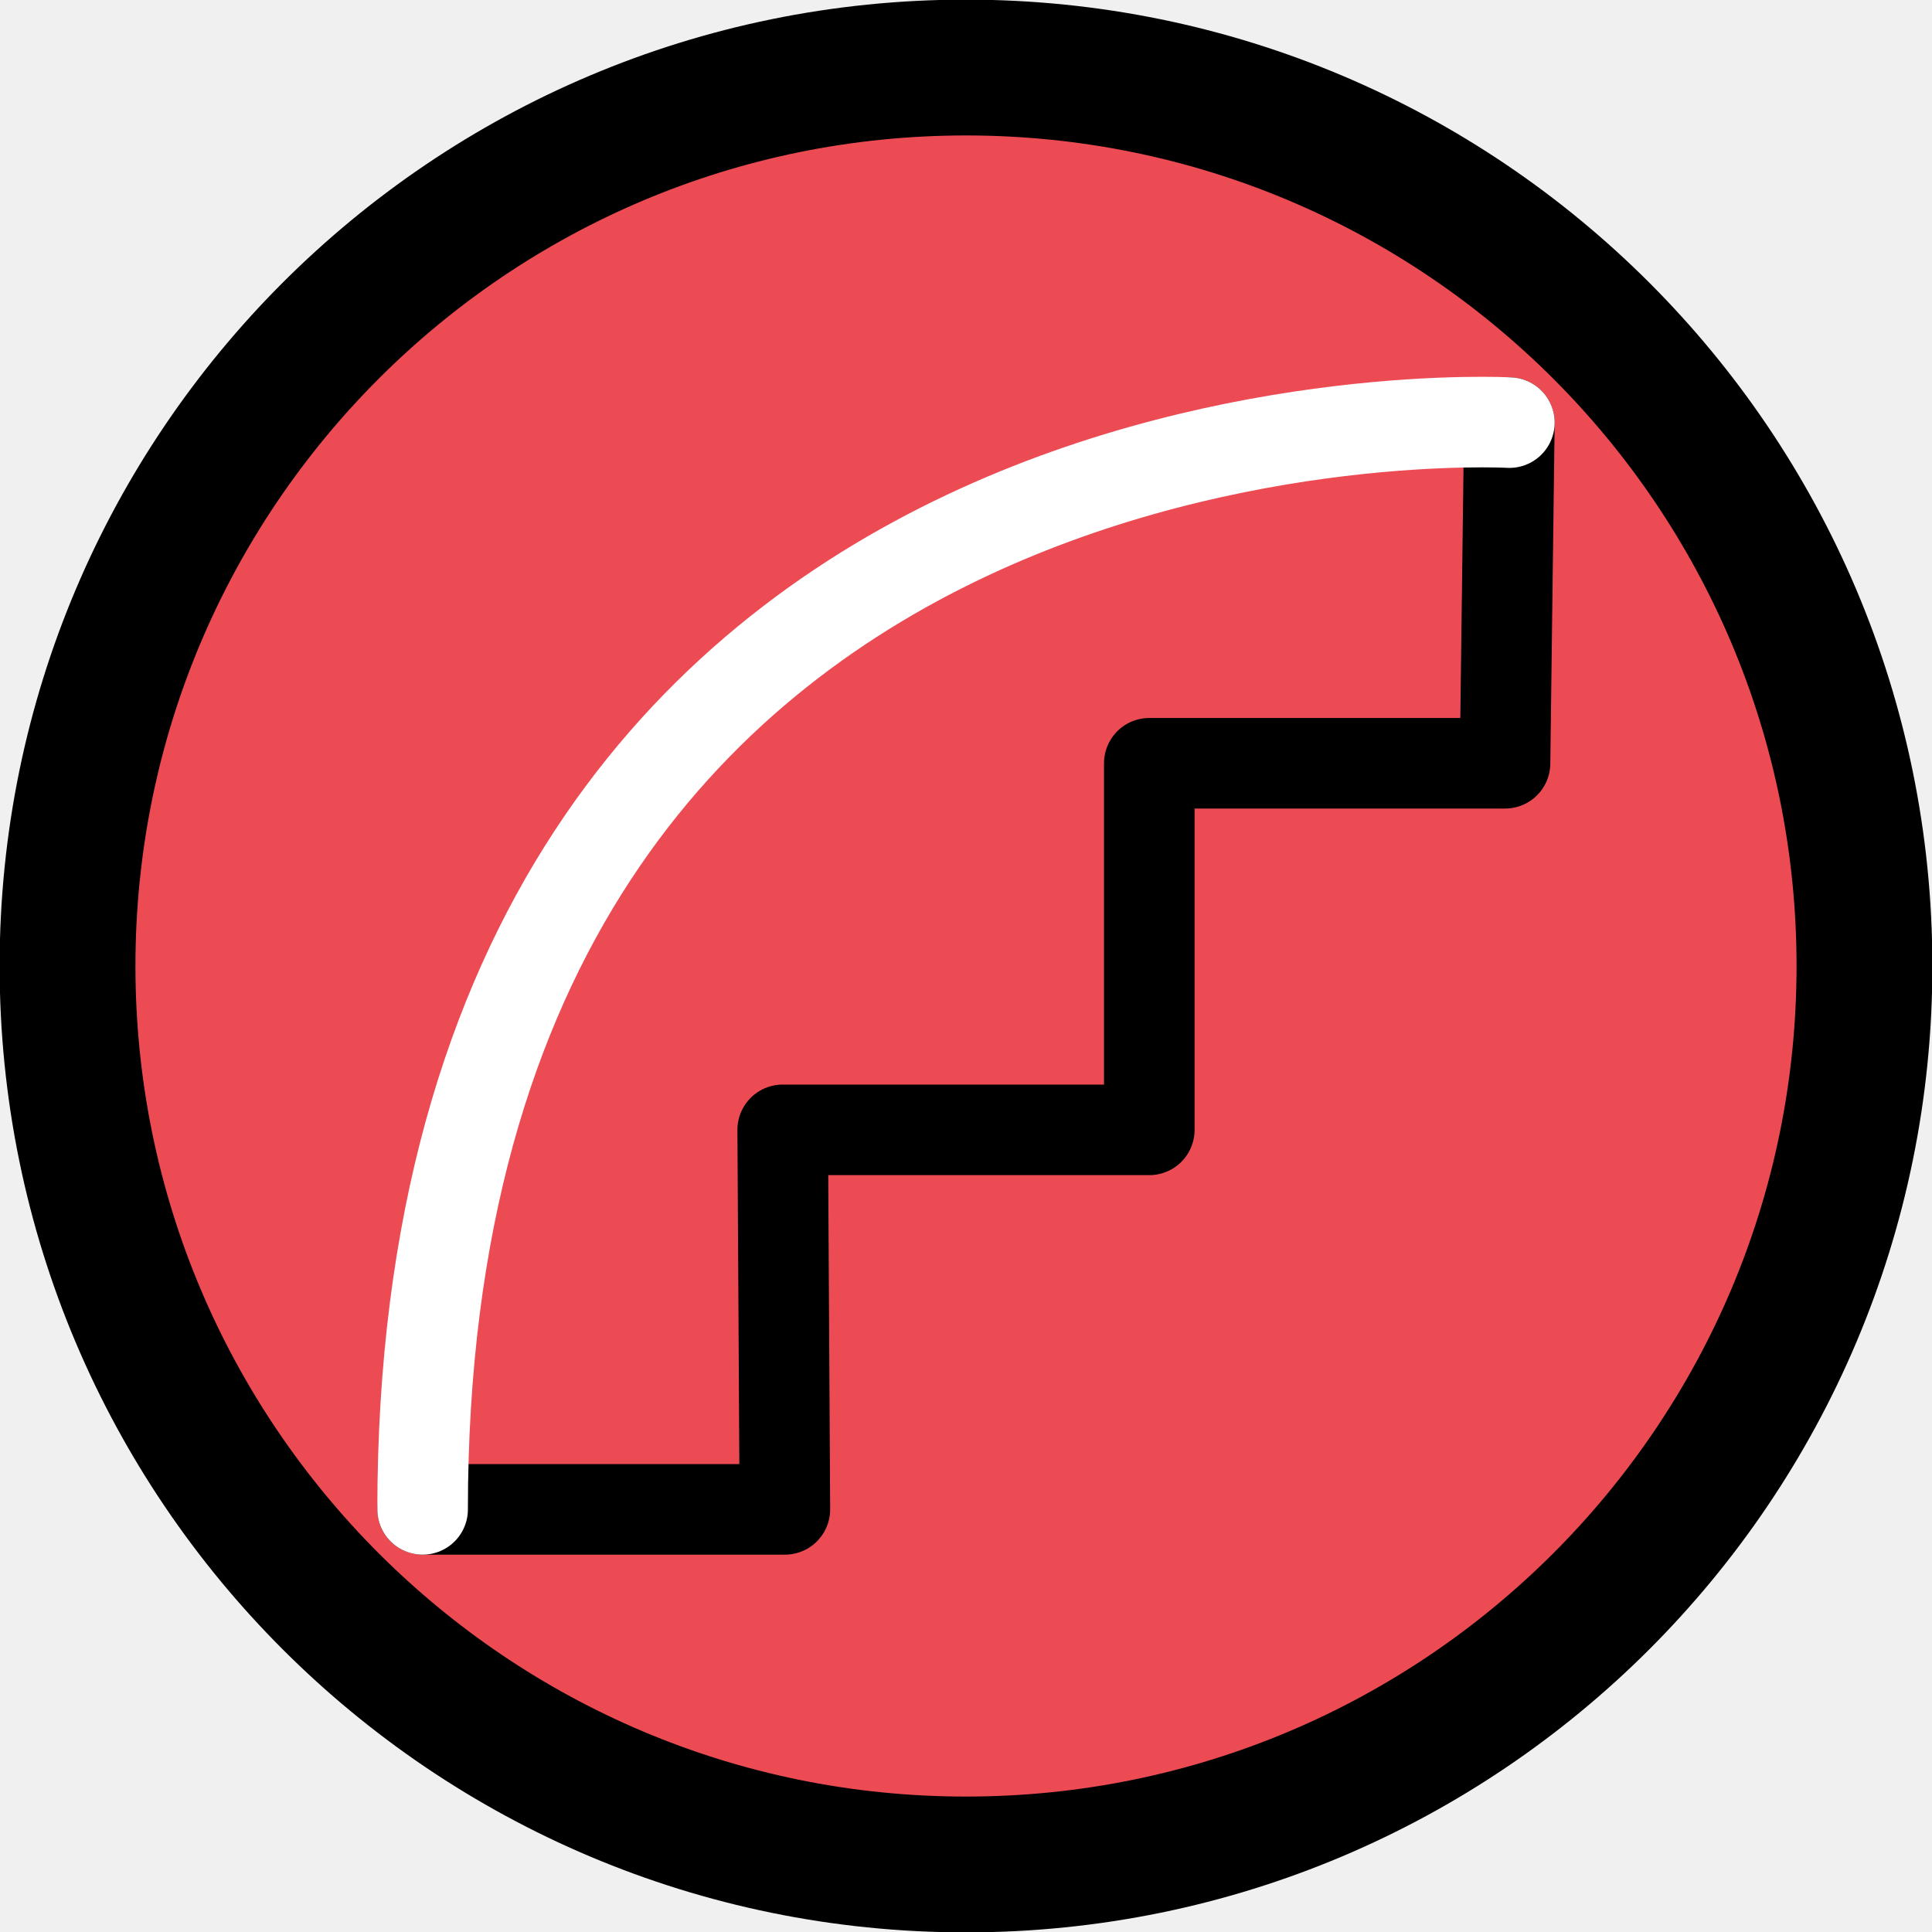
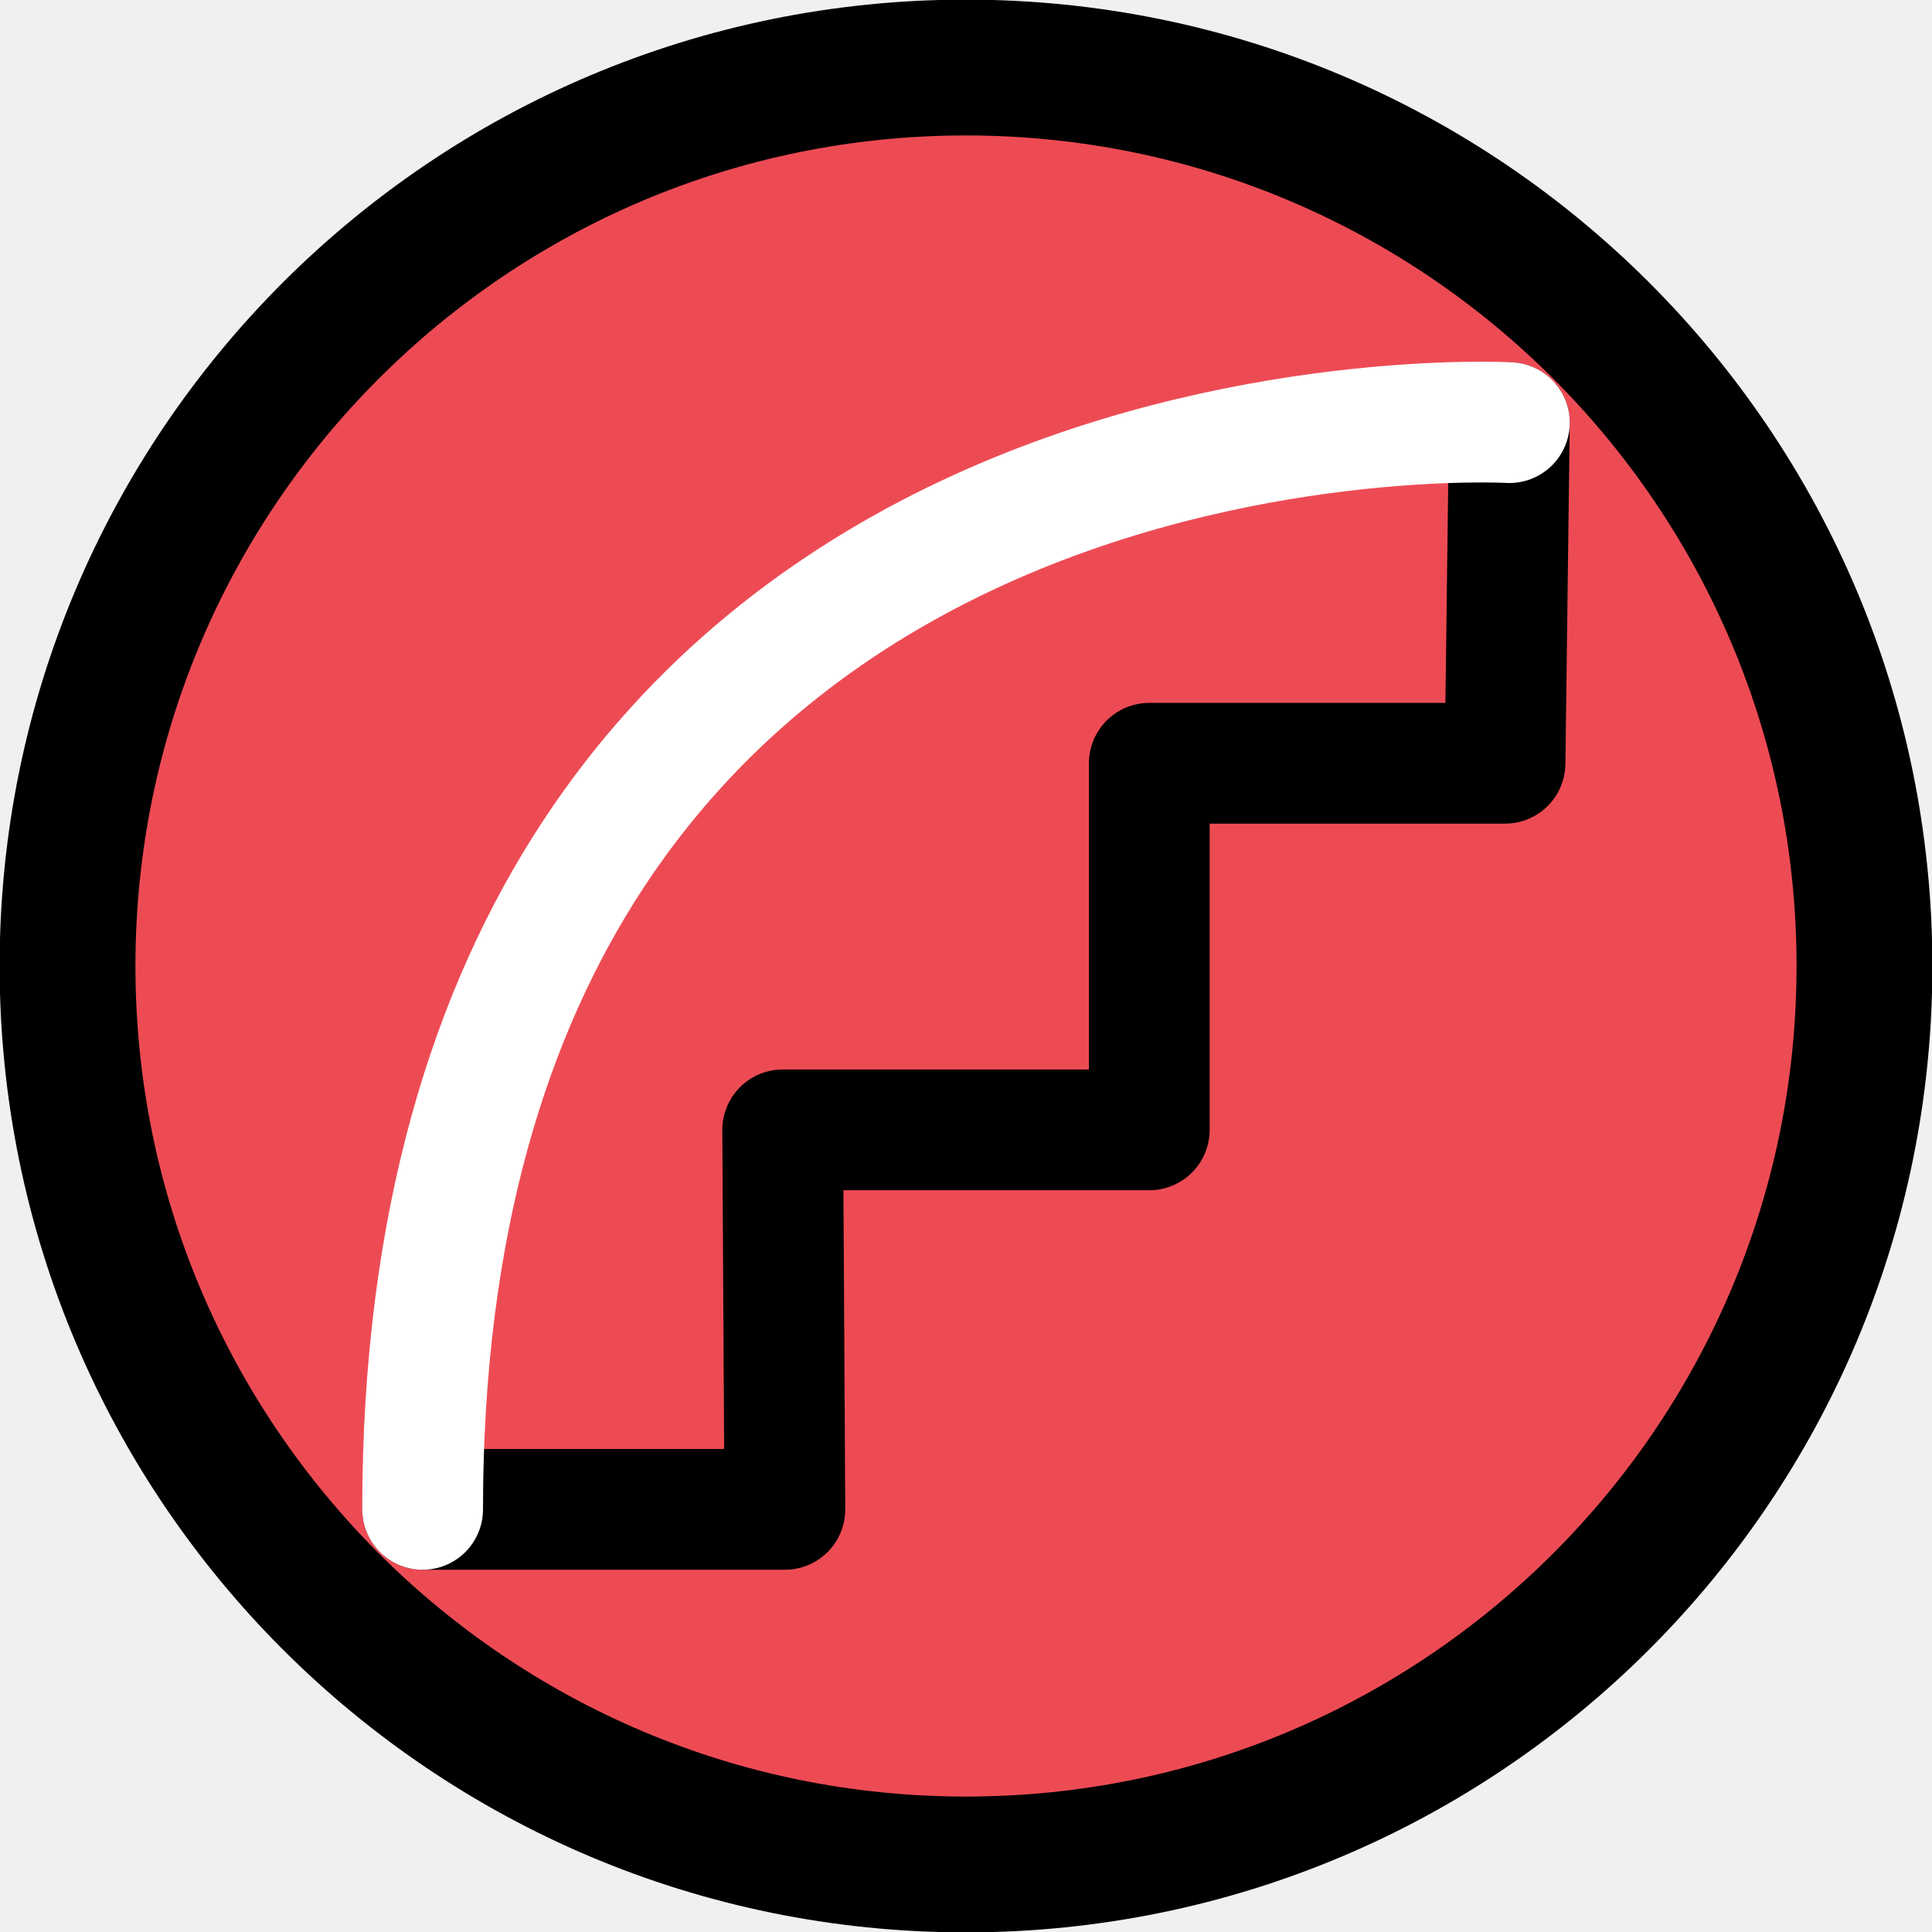
<svg xmlns="http://www.w3.org/2000/svg" width="16px" height="16px" id="svg3079">
  <defs id="defs3081" />
  <g id="layer1">
    <path style="fill:#ed4b54;fill-opacity:1;fill-rule:evenodd;stroke:#000000;stroke-width:1.093;stroke-miterlimit:4;stroke-dasharray:none;stroke-dashoffset:0;stroke-opacity:1" id="path1317" d="M 15.452 8.229 A 7.23 7.23 0 1 1  0.991,8.229 A 7.23 7.23 0 1 1  15.452 8.229 z" transform="matrix(1.029072,0,0,1.029071,-0.460554,-0.468185)" />
-     <path style="fill:none;fill-opacity:0.75;fill-rule:evenodd;stroke:#000000;stroke-width:0.75;stroke-linecap:round;stroke-linejoin:round;stroke-miterlimit:4;stroke-dasharray:none;stroke-opacity:1" d="M 3.5,12.5 L 6.5,12.5 L 6.482,9.357 L 9.518,9.357 L 9.518,6.321 L 12.464,6.321 L 12.5,3.5" id="path3092" />
-     <path style="fill:none;fill-opacity:0.75;fill-rule:evenodd;stroke:#ffffff;stroke-width:0.75;stroke-linecap:round;stroke-linejoin:round;stroke-miterlimit:4;stroke-dasharray:none;stroke-dashoffset:0;stroke-opacity:1" d="M 12.5,3.5 C 12.5,3.5 3.5,3 3.5,12.5" id="path3112" />
+     <path style="fill:none;fill-opacity:0.75;fill-rule:evenodd;stroke:#000000;stroke-width:1;stroke-linecap:round;stroke-linejoin:round;stroke-miterlimit:4;stroke-dasharray:none;stroke-opacity:1" d="M 3.5,12.5 L 6.5,12.5 L 6.482,9.357 L 9.518,9.357 L 9.518,6.321 L 12.464,6.321 L 12.5,3.5" id="path3092" />
+     <path style="fill:none;fill-opacity:0.75;fill-rule:evenodd;stroke:#ffffff;stroke-width:1;stroke-linecap:round;stroke-linejoin:round;stroke-miterlimit:4;stroke-dasharray:none;stroke-dashoffset:0;stroke-opacity:1" d="M 12.5,3.5 C 12.5,3.5 3.5,3 3.5,12.5" id="path3112" />
  </g>
</svg>
